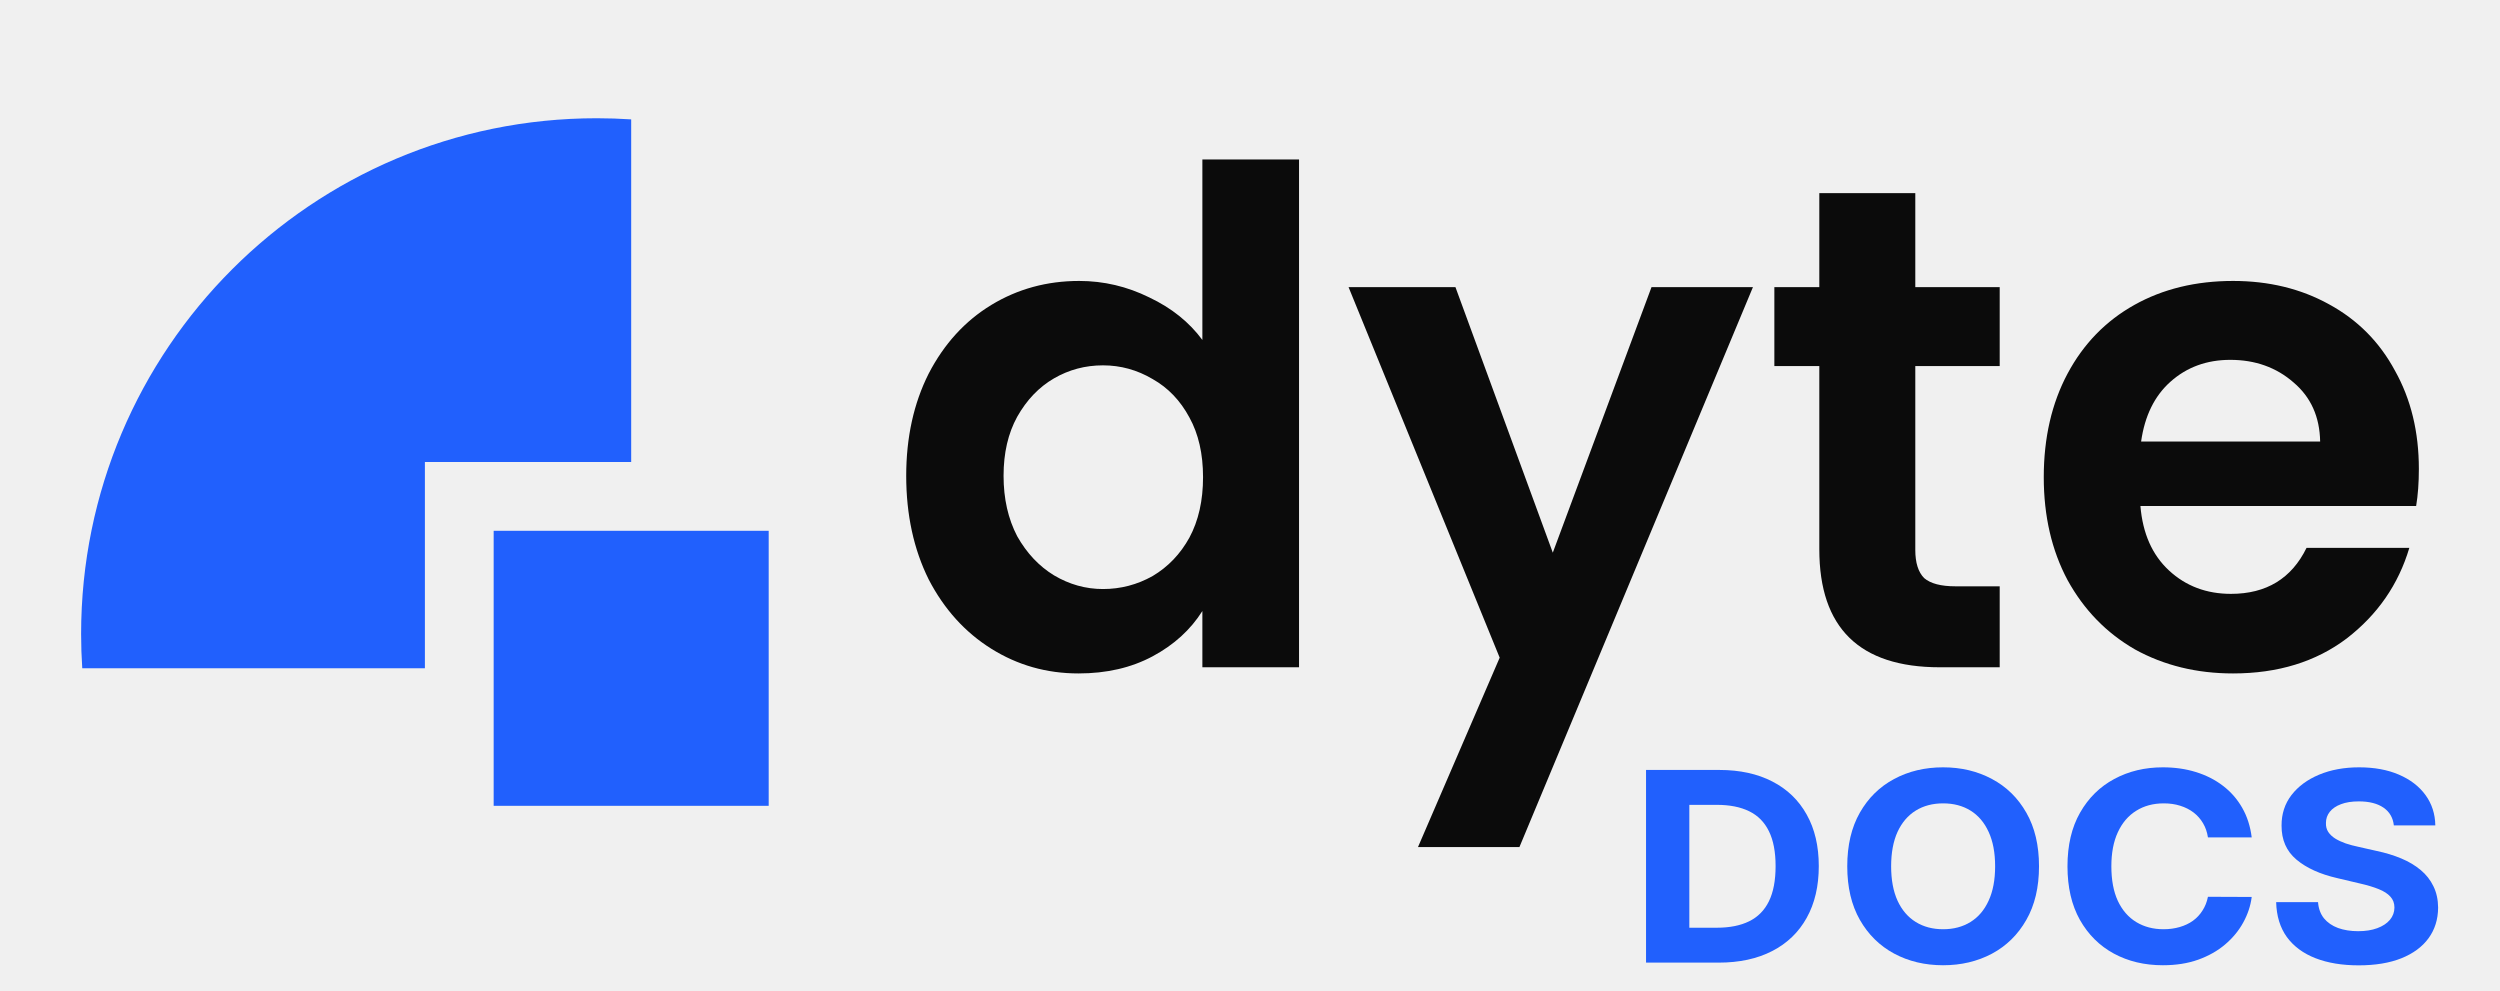
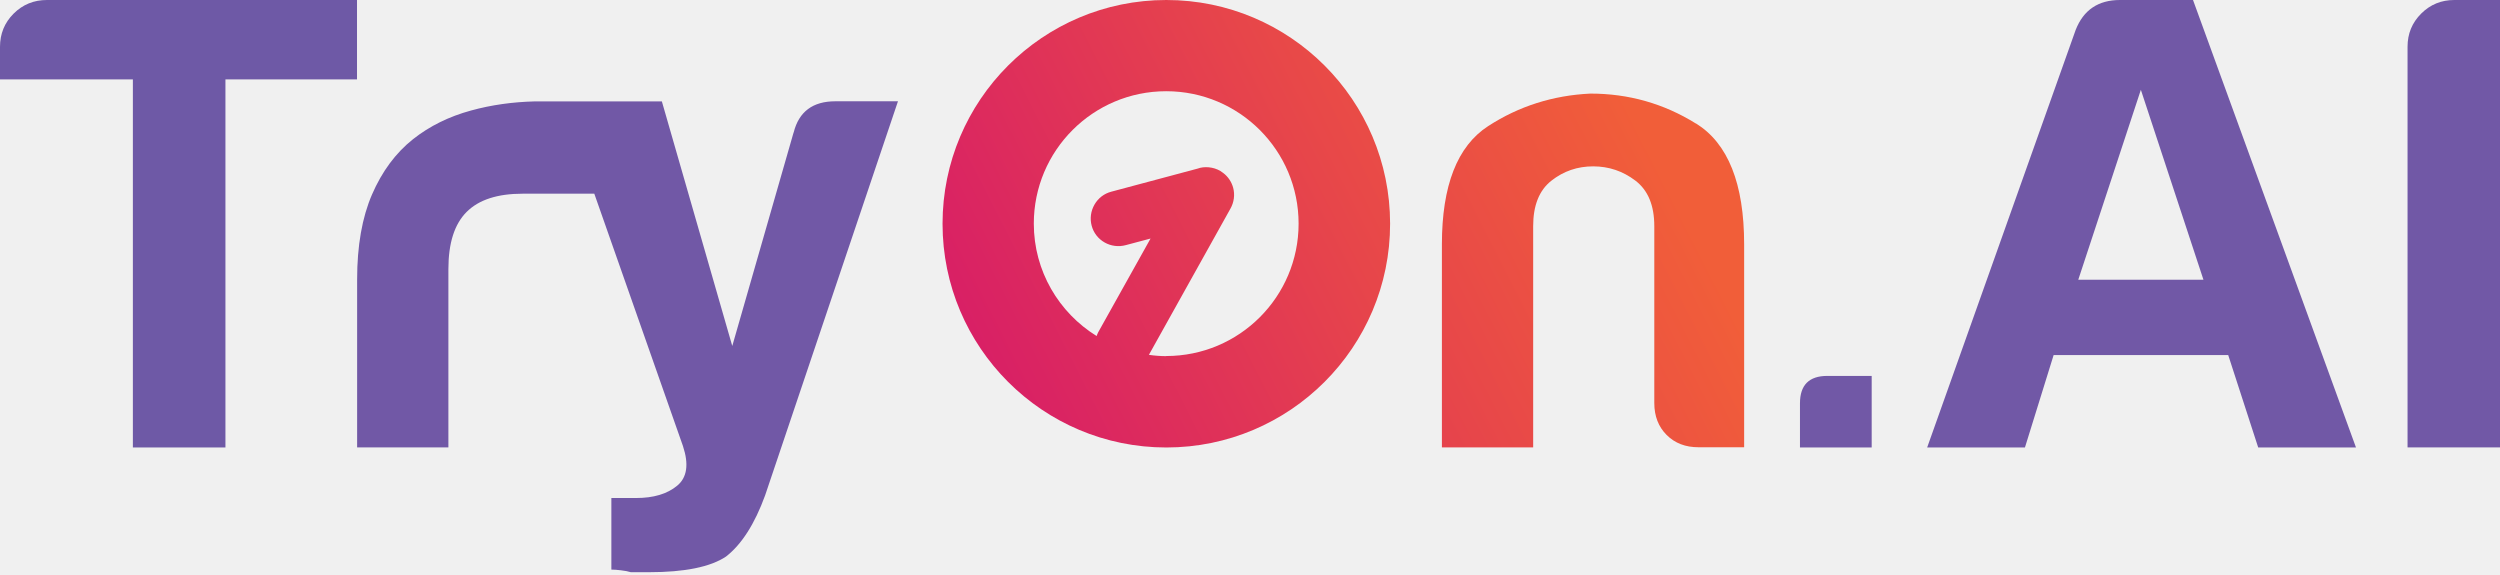
- <svg xmlns="http://www.w3.org/2000/svg" viewBox="0 0 101 40" fill="none">
-   <g clip-path="url(#clip0_2416_4277)">
-     <path d="M19.944 21.444H31.055V32.555H19.944V21.444Z" fill="#2160FD" />
-     <path d="M25.5 4.823C25.041 4.793 24.577 4.777 24.111 4.777C12.605 4.777 3.277 14.105 3.277 25.611C3.277 26.077 3.293 26.54 3.323 26.998H17.166V18.665H25.5V4.823Z" fill="#2160FD" />
-     <path d="M36.611 19.223C36.611 17.671 36.914 16.294 37.519 15.093C38.142 13.891 38.986 12.967 40.049 12.32C41.113 11.674 42.295 11.35 43.597 11.35C44.587 11.35 45.532 11.572 46.43 12.015C47.329 12.441 48.044 13.014 48.576 13.734V6.443H52.481V26.958H48.576V24.685C48.099 25.442 47.43 26.052 46.568 26.514C45.706 26.976 44.707 27.207 43.57 27.207C42.286 27.207 41.113 26.875 40.049 26.209C38.986 25.544 38.142 24.611 37.519 23.409C36.914 22.19 36.611 20.794 36.611 19.223ZM48.603 19.279C48.603 18.336 48.42 17.532 48.053 16.867C47.686 16.183 47.191 15.666 46.568 15.315C45.944 14.945 45.275 14.76 44.56 14.76C43.845 14.76 43.185 14.936 42.58 15.287C41.975 15.638 41.48 16.155 41.094 16.839C40.728 17.505 40.544 18.299 40.544 19.223C40.544 20.147 40.728 20.961 41.094 21.663C41.48 22.347 41.975 22.873 42.58 23.243C43.203 23.613 43.863 23.797 44.56 23.797C45.275 23.797 45.944 23.622 46.568 23.271C47.191 22.901 47.686 22.384 48.053 21.718C48.42 21.035 48.603 20.221 48.603 19.279Z" fill="#0B0B0B" />
-     <path d="M70.819 11.6L61.385 34.221H57.287L60.587 26.57L54.482 11.6H58.8L62.733 22.328L66.721 11.6H70.819Z" fill="#0B0B0B" />
-     <path d="M77.378 14.788V22.217C77.378 22.735 77.497 23.114 77.735 23.354C77.992 23.576 78.414 23.687 79.001 23.687H80.788V26.958H78.368C75.123 26.958 73.5 25.369 73.5 22.19V14.788H71.684V11.6H73.5V7.802H77.378V11.6H80.788V14.788H77.378Z" fill="#0B0B0B" />
-     <path d="M97.722 18.946C97.722 19.501 97.686 20 97.612 20.443H86.473C86.565 21.552 86.95 22.421 87.629 23.049C88.307 23.677 89.141 23.992 90.131 23.992C91.561 23.992 92.579 23.372 93.184 22.134H97.337C96.897 23.613 96.054 24.832 94.807 25.794C93.56 26.736 92.029 27.207 90.214 27.207C88.747 27.207 87.427 26.884 86.253 26.237C85.098 25.572 84.191 24.638 83.53 23.437C82.889 22.236 82.568 20.85 82.568 19.279C82.568 17.689 82.889 16.294 83.53 15.093C84.172 13.891 85.071 12.967 86.226 12.32C87.381 11.674 88.71 11.35 90.214 11.35C91.662 11.35 92.955 11.664 94.092 12.293C95.247 12.921 96.136 13.818 96.76 14.982C97.402 16.128 97.722 17.449 97.722 18.946ZM93.734 17.837C93.716 16.839 93.359 16.044 92.662 15.453C91.965 14.843 91.112 14.538 90.104 14.538C89.15 14.538 88.344 14.834 87.683 15.425C87.042 15.998 86.647 16.802 86.501 17.837H93.734Z" fill="#0B0B0B" />
-     <path d="M69.432 38.89H66.5V31.106H69.457C70.288 31.106 71.005 31.262 71.605 31.574C72.206 31.883 72.667 32.328 72.99 32.908C73.316 33.488 73.479 34.182 73.479 34.99C73.479 35.801 73.316 36.498 72.99 37.081C72.667 37.663 72.203 38.111 71.597 38.422C70.994 38.734 70.272 38.89 69.432 38.89ZM68.249 37.48H69.359C69.876 37.48 70.311 37.394 70.664 37.221C71.019 37.047 71.286 36.777 71.464 36.412C71.644 36.044 71.734 35.571 71.734 34.99C71.734 34.415 71.644 33.945 71.464 33.581C71.286 33.216 71.021 32.947 70.668 32.775C70.315 32.602 69.88 32.516 69.364 32.516H68.249V37.48Z" fill="#2160FD" />
-     <path d="M82.376 34.998C82.376 35.847 82.205 36.569 81.863 37.164C81.524 37.76 81.061 38.215 80.474 38.529C79.889 38.84 79.232 38.996 78.502 38.996C77.767 38.996 77.108 38.839 76.523 38.525C75.939 38.211 75.477 37.756 75.138 37.161C74.799 36.565 74.629 35.844 74.629 34.998C74.629 34.149 74.799 33.427 75.138 32.832C75.477 32.236 75.939 31.783 76.523 31.471C77.108 31.157 77.767 31 78.502 31C79.232 31 79.889 31.157 80.474 31.471C81.061 31.783 81.524 32.236 81.863 32.832C82.205 33.427 82.376 34.149 82.376 34.998ZM80.603 34.998C80.603 34.448 80.515 33.985 80.34 33.607C80.168 33.23 79.924 32.943 79.609 32.748C79.294 32.553 78.925 32.456 78.502 32.456C78.08 32.456 77.711 32.553 77.396 32.748C77.081 32.943 76.836 33.23 76.661 33.607C76.489 33.985 76.402 34.448 76.402 34.998C76.402 35.548 76.489 36.012 76.661 36.389C76.836 36.767 77.081 37.053 77.396 37.248C77.711 37.443 78.08 37.541 78.502 37.541C78.925 37.541 79.294 37.443 79.609 37.248C79.924 37.053 80.168 36.767 80.34 36.389C80.515 36.012 80.603 35.548 80.603 34.998Z" fill="#2160FD" />
-     <path d="M90.969 33.831H89.201C89.168 33.616 89.102 33.425 89.003 33.258C88.903 33.088 88.775 32.943 88.619 32.824C88.463 32.705 88.282 32.614 88.078 32.551C87.876 32.487 87.656 32.456 87.419 32.456C86.991 32.456 86.618 32.556 86.301 32.756C85.983 32.953 85.737 33.242 85.561 33.622C85.386 34 85.299 34.458 85.299 34.998C85.299 35.553 85.386 36.019 85.561 36.397C85.739 36.774 85.987 37.059 86.305 37.252C86.622 37.444 86.99 37.541 87.407 37.541C87.641 37.541 87.858 37.511 88.058 37.453C88.259 37.395 88.439 37.31 88.595 37.199C88.751 37.085 88.88 36.947 88.982 36.784C89.087 36.622 89.16 36.437 89.201 36.23L90.969 36.237C90.924 36.594 90.809 36.939 90.626 37.271C90.446 37.6 90.202 37.895 89.895 38.156C89.591 38.415 89.227 38.62 88.805 38.772C88.385 38.922 87.909 38.996 87.379 38.996C86.641 38.996 85.981 38.839 85.4 38.525C84.821 38.211 84.363 37.756 84.027 37.161C83.693 36.565 83.526 35.844 83.526 34.998C83.526 34.149 83.695 33.427 84.035 32.832C84.374 32.236 84.835 31.783 85.416 31.471C85.998 31.157 86.652 31 87.379 31C87.858 31 88.302 31.063 88.712 31.19C89.124 31.317 89.489 31.502 89.806 31.745C90.124 31.986 90.382 32.281 90.582 32.63C90.784 32.98 90.913 33.38 90.969 33.831Z" fill="#2160FD" />
-     <path d="M96.711 33.345C96.678 33.038 96.54 32.8 96.295 32.63C96.05 32.461 95.717 32.376 95.297 32.376C95.012 32.376 94.771 32.414 94.574 32.49C94.378 32.563 94.227 32.666 94.122 32.798C94.019 32.929 93.968 33.079 93.968 33.246C93.963 33.385 93.994 33.507 94.061 33.611C94.131 33.715 94.227 33.805 94.348 33.881C94.469 33.954 94.609 34.019 94.768 34.075C94.927 34.128 95.097 34.173 95.277 34.211L96.02 34.379C96.381 34.455 96.712 34.556 97.014 34.683C97.315 34.809 97.576 34.965 97.797 35.15C98.018 35.335 98.189 35.553 98.31 35.804C98.434 36.055 98.497 36.342 98.5 36.666C98.497 37.143 98.368 37.556 98.112 37.906C97.859 38.253 97.493 38.522 97.014 38.715C96.537 38.905 95.962 39 95.289 39C94.621 39 94.04 38.904 93.544 38.711C93.052 38.519 92.666 38.234 92.389 37.856C92.115 37.476 91.971 37.006 91.957 36.446H93.649C93.668 36.707 93.748 36.925 93.888 37.1C94.03 37.272 94.22 37.403 94.457 37.491C94.697 37.577 94.967 37.62 95.269 37.62C95.565 37.62 95.822 37.58 96.04 37.499C96.261 37.418 96.432 37.305 96.553 37.161C96.674 37.016 96.735 36.85 96.735 36.663C96.735 36.488 96.68 36.341 96.569 36.222C96.462 36.103 96.303 36.001 96.093 35.918C95.885 35.834 95.631 35.758 95.329 35.69L94.429 35.477C93.731 35.317 93.181 35.068 92.777 34.728C92.373 34.389 92.172 33.931 92.175 33.356C92.172 32.885 92.306 32.473 92.575 32.121C92.847 31.769 93.22 31.494 93.694 31.296C94.168 31.099 94.706 31 95.309 31C95.923 31 96.459 31.099 96.917 31.296C97.377 31.494 97.735 31.769 97.991 32.121C98.247 32.473 98.379 32.881 98.387 33.345H96.711Z" fill="#2160FD" />
+ <svg xmlns="http://www.w3.org/2000/svg" width="862" height="198" viewBox="0 0 862 198" fill="none">
+   <g clip-path="url(#clip0_55_1604)">
+     <path d="M584.748 42.592C573.672 35.697 561.534 32.27 548.375 32.27C535.501 32.883 523.731 36.595 513.105 43.49C502.479 50.384 497.166 63.97 497.166 84.287V154.254H528.635V78.004C528.635 70.824 530.719 65.602 534.929 62.297C539.138 58.993 543.92 57.361 549.315 57.361C554.709 57.361 559.573 58.993 563.905 62.297C568.237 65.602 570.403 70.824 570.403 78.004V138.996C570.403 143.483 571.833 147.155 574.653 149.97C577.514 152.826 581.151 154.213 585.647 154.213H601.381V84.246C601.381 63.317 595.823 49.405 584.748 42.551V42.592Z" fill="url(#paint0_linear_55_1604)" />
+     <path d="M402.147 0C359.562 0 324.987 34.555 324.987 77.147C324.987 119.739 359.562 154.294 402.147 154.294C444.732 154.294 479.307 119.739 479.307 77.147C479.307 34.555 444.773 0 402.147 0ZM402.147 122.799C400.103 122.799 398.101 122.636 396.139 122.35L424.216 72.007C425.483 69.804 425.851 67.193 425.197 64.745C424.625 62.664 423.439 60.91 421.764 59.645C421.478 59.401 421.11 59.156 420.783 58.952C418.372 57.524 415.184 57.279 412.936 58.136L383.184 66.091C380.691 66.744 378.647 68.335 377.38 70.538C376.113 72.741 375.746 75.352 376.4 77.8C377.053 80.289 378.647 82.328 380.854 83.593C383.061 84.858 385.677 85.184 388.129 84.531L396.711 82.247L378.688 114.517C378.443 114.966 378.28 115.415 378.116 115.864C365.12 107.827 356.456 93.466 356.456 77.106C356.456 51.894 376.89 31.454 402.106 31.454C427.322 31.454 447.756 51.894 447.756 77.106C447.756 102.319 427.322 122.758 402.106 122.758L402.147 122.799Z" fill="url(#paint1_linear_55_1604)" />
+     <path d="M123.096 0H16.184C11.688 0 7.847 1.55 4.7 4.692C1.553 7.833 0 11.668 0 16.156V27.375H45.814V154.294H77.732V27.375H123.096V0Z" fill="#6E59A6" />
+     <path d="M620.63 139.036V154.295H645.356V129.612H630.071C623.777 129.612 620.63 132.754 620.63 139.036Z" fill="#7158A6" />
+     <path d="M730.975 0C723.496 0 718.388 3.427 715.69 10.322L664.482 154.294H698.199L708.089 122.432H768.288L778.628 154.294H812.345L756.15 0H730.975ZM716.59 96.444L738.168 30.965L759.747 96.444H716.631H716.59Z" fill="#7158A6" />
+     <path d="M846.266 0C841.77 0 837.969 1.55 834.822 4.692C831.676 7.833 830.122 11.627 830.122 16.115V154.254H862V0H846.266Z" fill="#7158A6" />
+     <path d="M273.615 45.734L252.486 119.291L228.21 34.963H184.317C176.797 35.167 169.523 36.146 162.412 38.105C154.769 40.185 148.108 43.49 142.427 47.977C136.419 52.751 131.719 59.115 128.286 67.03C124.854 74.944 123.137 84.736 123.137 96.403V154.254H154.606V92.813C154.606 83.838 156.69 77.27 160.9 73.068C165.109 68.865 171.525 66.785 180.23 66.785H204.915L235.485 153.805C237.569 160.088 236.915 164.657 233.482 167.472C230.049 170.328 225.308 171.715 219.342 171.715H210.8V196.397C211.699 196.397 212.803 196.479 214.151 196.642C215.5 196.805 216.603 197.009 217.503 197.295H223.796C236.057 197.295 244.925 195.499 250.32 191.909C255.715 187.707 260.21 180.69 263.807 170.817L309.62 34.922H288.042C280.236 34.922 275.454 38.513 273.656 45.693L273.615 45.734Z" fill="#7158A6" />
  </g>
  <defs>
-     <clipPath id="clip0_2416_4277">
-       <rect width="100" height="40" fill="white" transform="translate(0.5)" />
+     <linearGradient id="paint0_linear_55_1604" x1="360.011" y1="199.13" x2="586.055" y2="83.599" gradientUnits="userSpaceOnUse">
+       <stop stop-color="#D6196A" />
+       <stop offset="0.61" stop-color="#E7464A" />
+       <stop offset="1" stop-color="#F15E39" />
+     </linearGradient>
+     <linearGradient id="paint1_linear_55_1604" x1="312.767" y1="122.677" x2="538.77" y2="7.145" gradientUnits="userSpaceOnUse">
+       <stop stop-color="#D6196A" />
+       <stop offset="0.61" stop-color="#E7464A" />
+       <stop offset="1" stop-color="#F15E39" />
+     </linearGradient>
+     <clipPath id="clip0_55_1604">
+       <rect width="862" height="197.335" fill="white" />
    </clipPath>
  </defs>
</svg>
